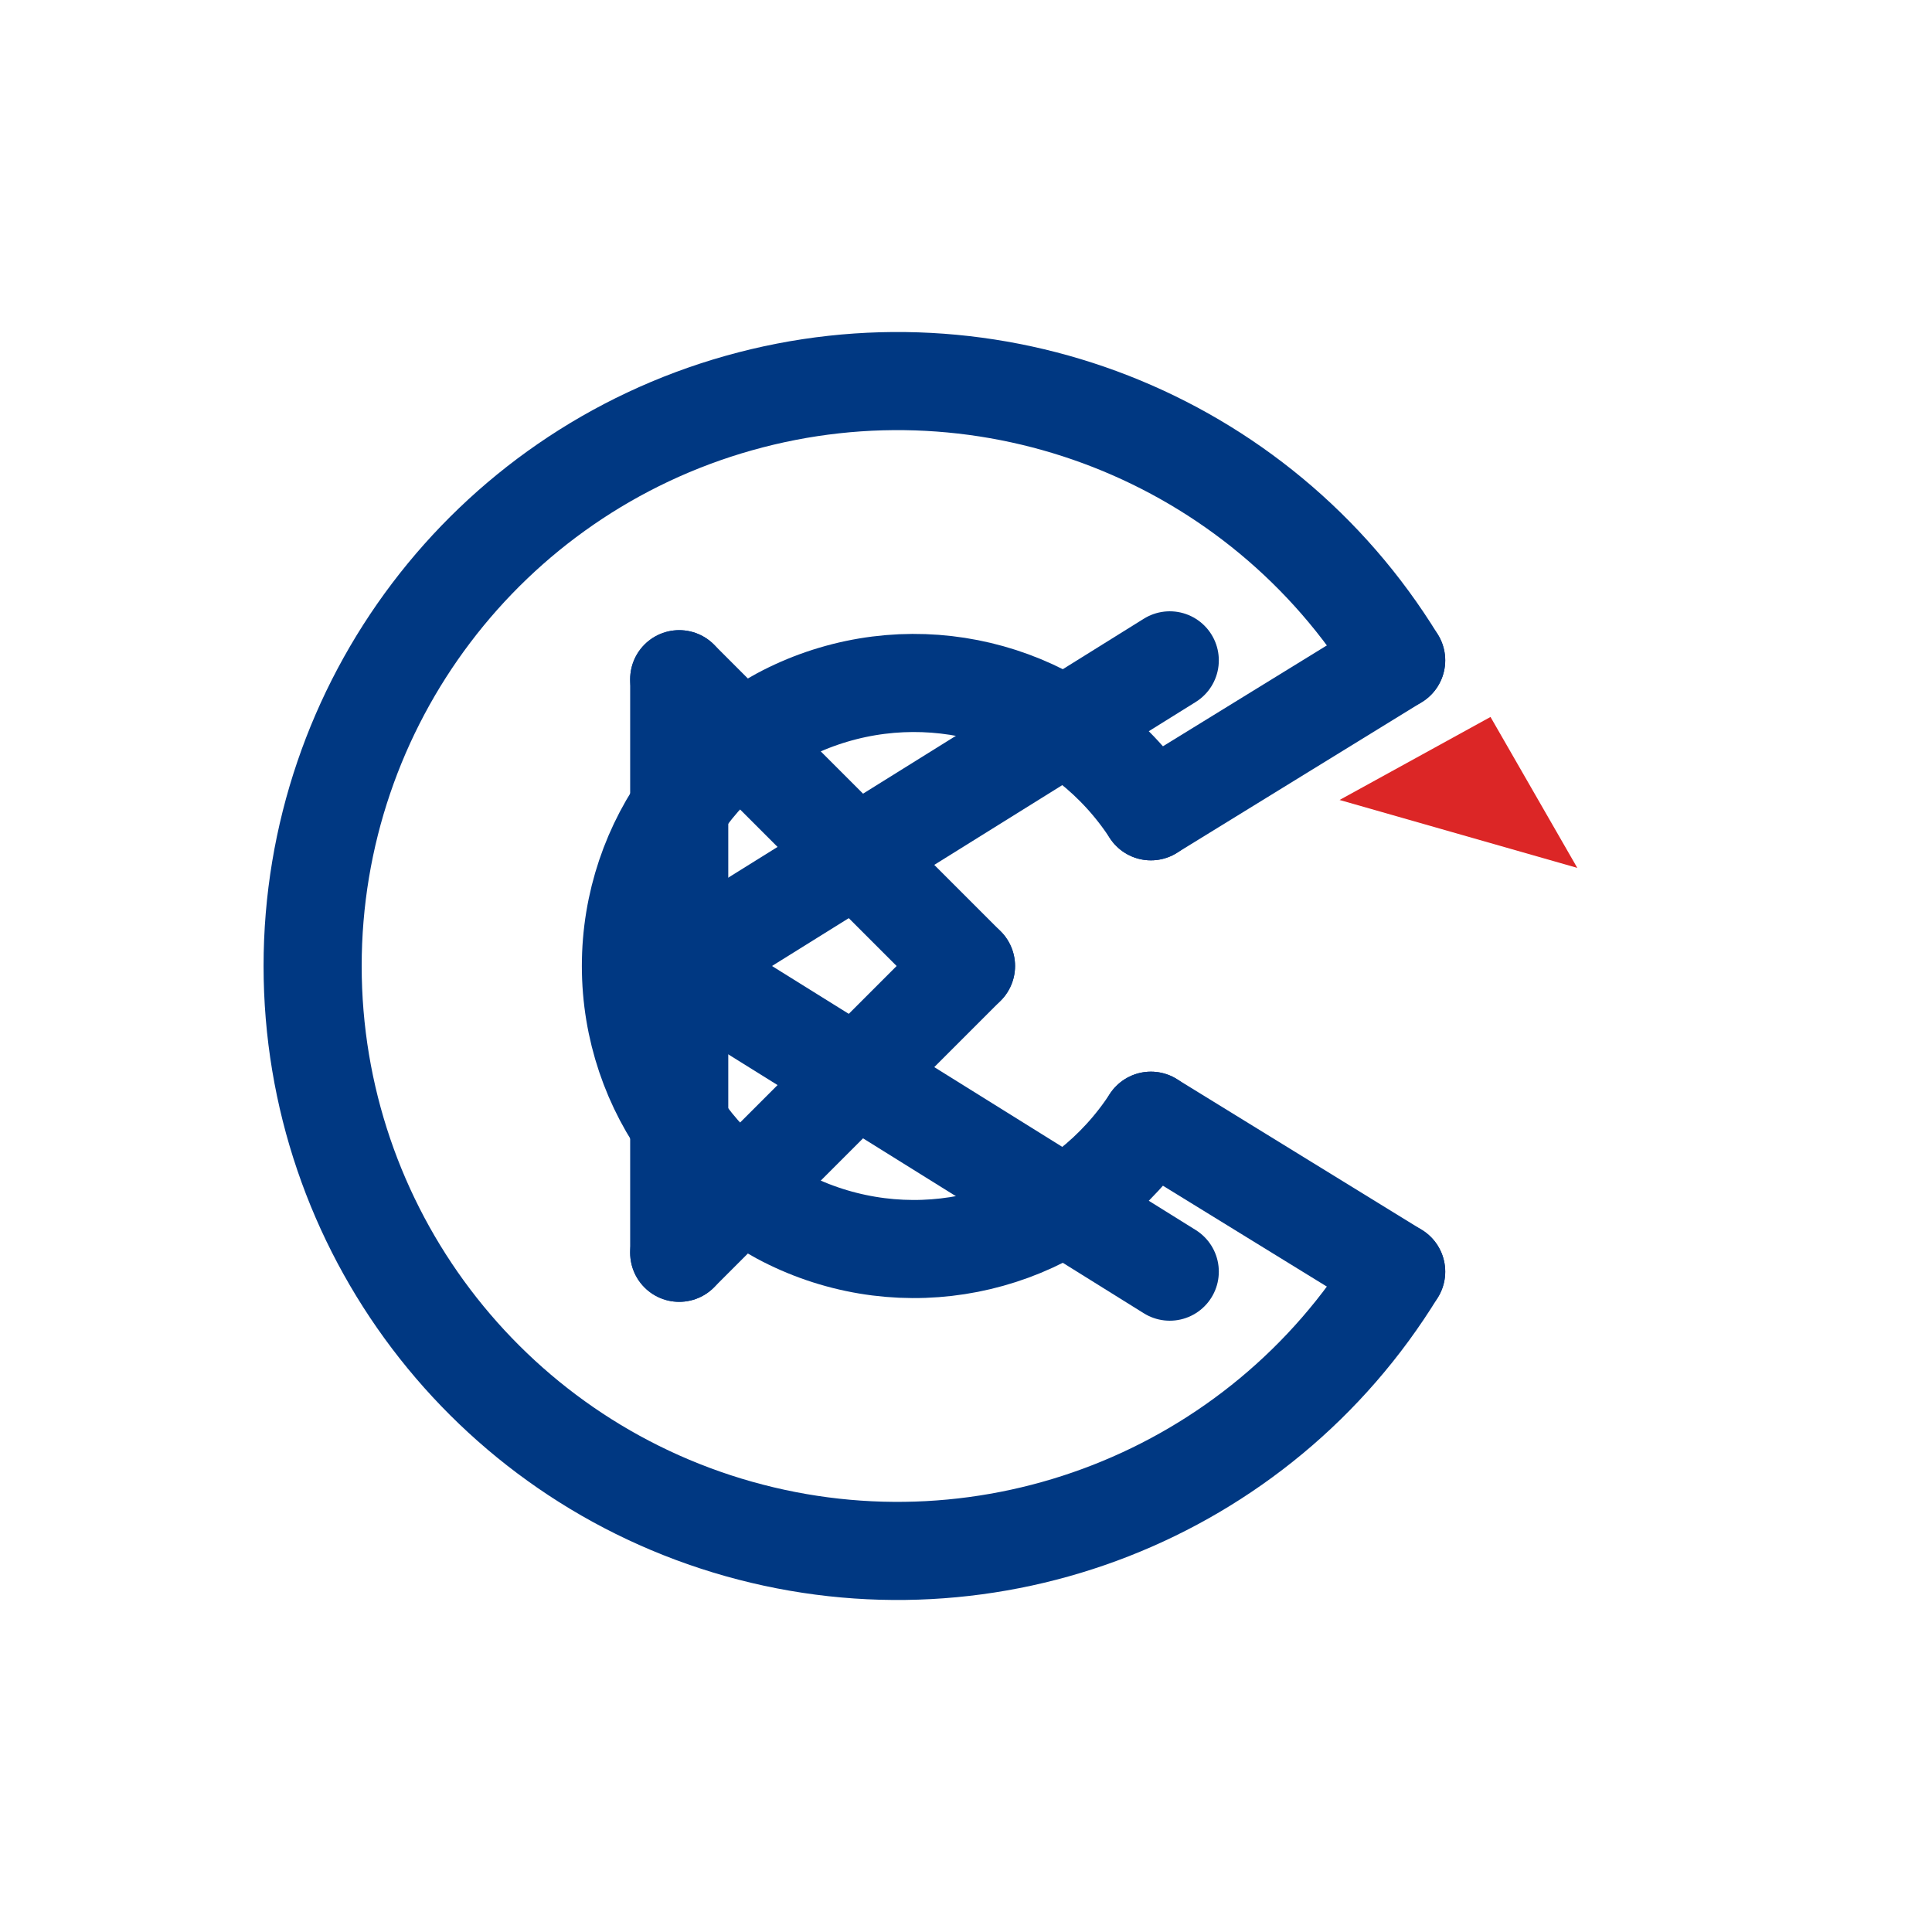
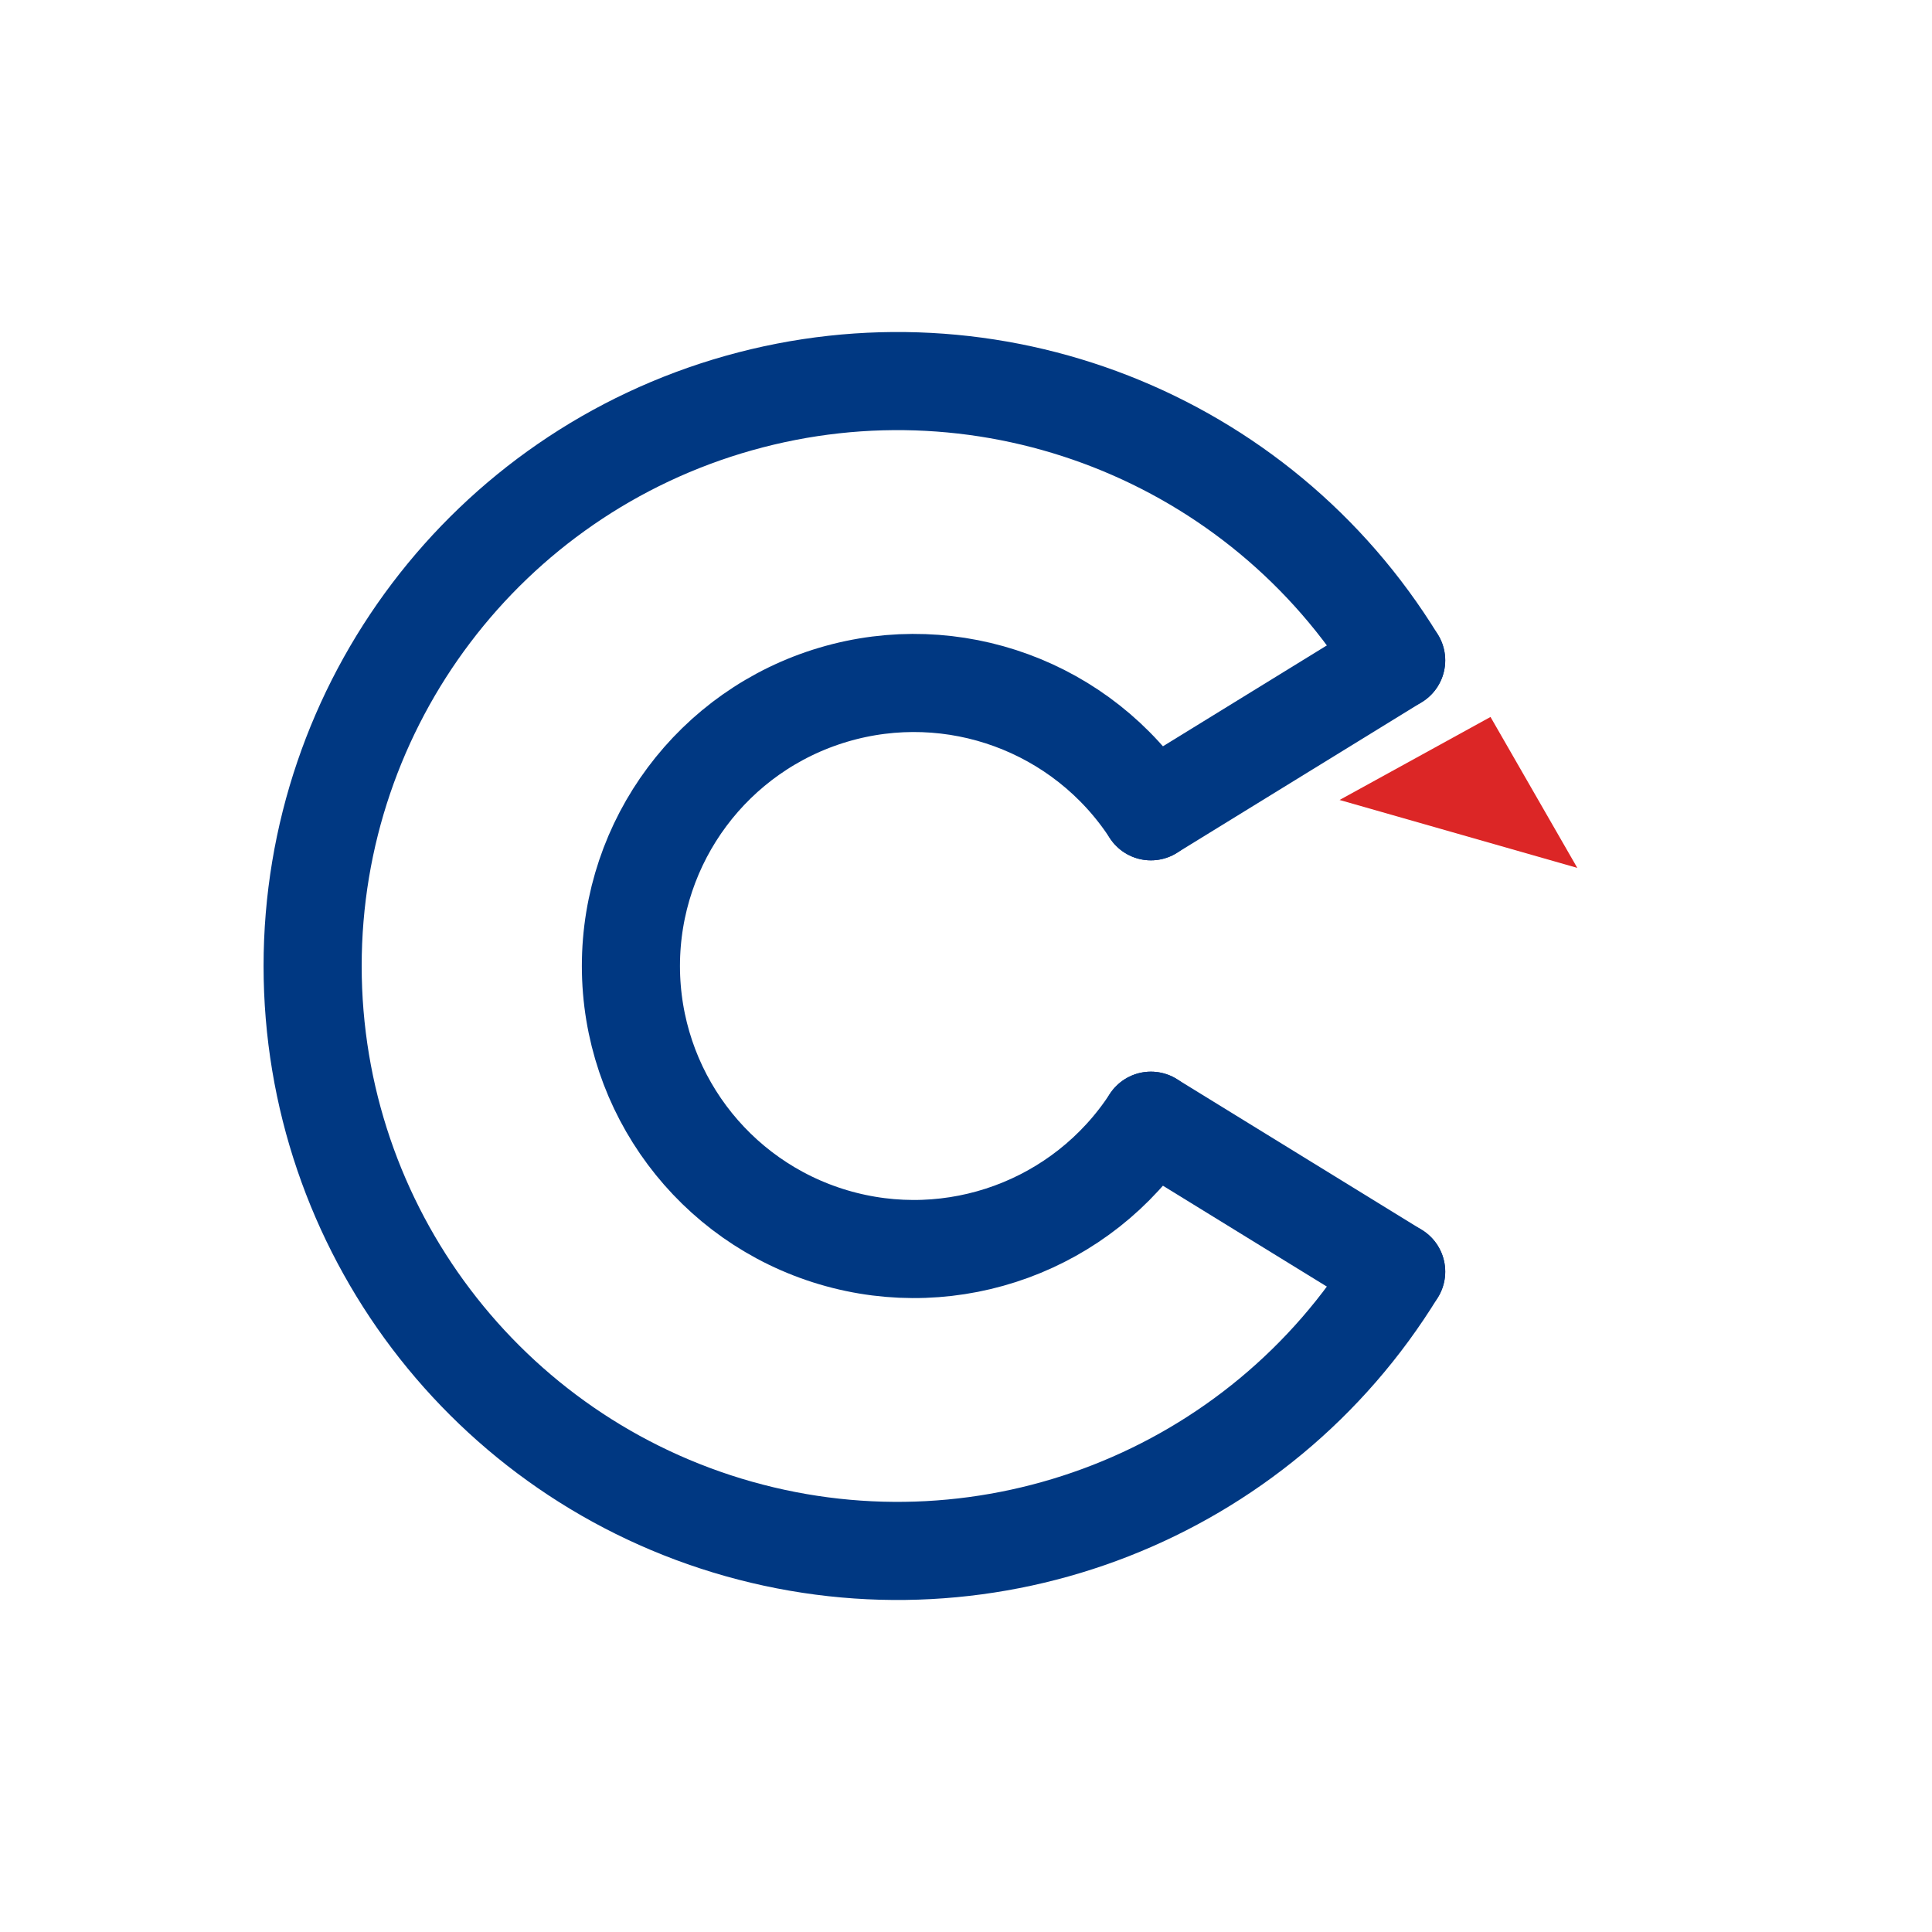
<svg xmlns="http://www.w3.org/2000/svg" viewBox="0 0 512 512" fill="none">
  <g stroke="#003882" stroke-width="26" stroke-linecap="round" stroke-linejoin="round" fill="none">
    <path d="M 370 175 A 155 155 0 1 0 370 337" />
    <path d="M 305 215 A 75 75 0 1 0 305 297" />
    <line x1="305" y1="215" x2="370" y2="175" />
    <line x1="305" y1="297" x2="370" y2="337" />
-     <line x1="180" y1="180" x2="180" y2="332" />
-     <line x1="180" y1="256" x2="310" y2="175" />
-     <line x1="180" y1="256" x2="310" y2="337" />
-     <line x1="180" y1="180" x2="256" y2="256" />
-     <line x1="180" y1="332" x2="256" y2="256" />
  </g>
  <polygon points="395,190 418,230 355,212" fill="#DC2626" />
</svg>
